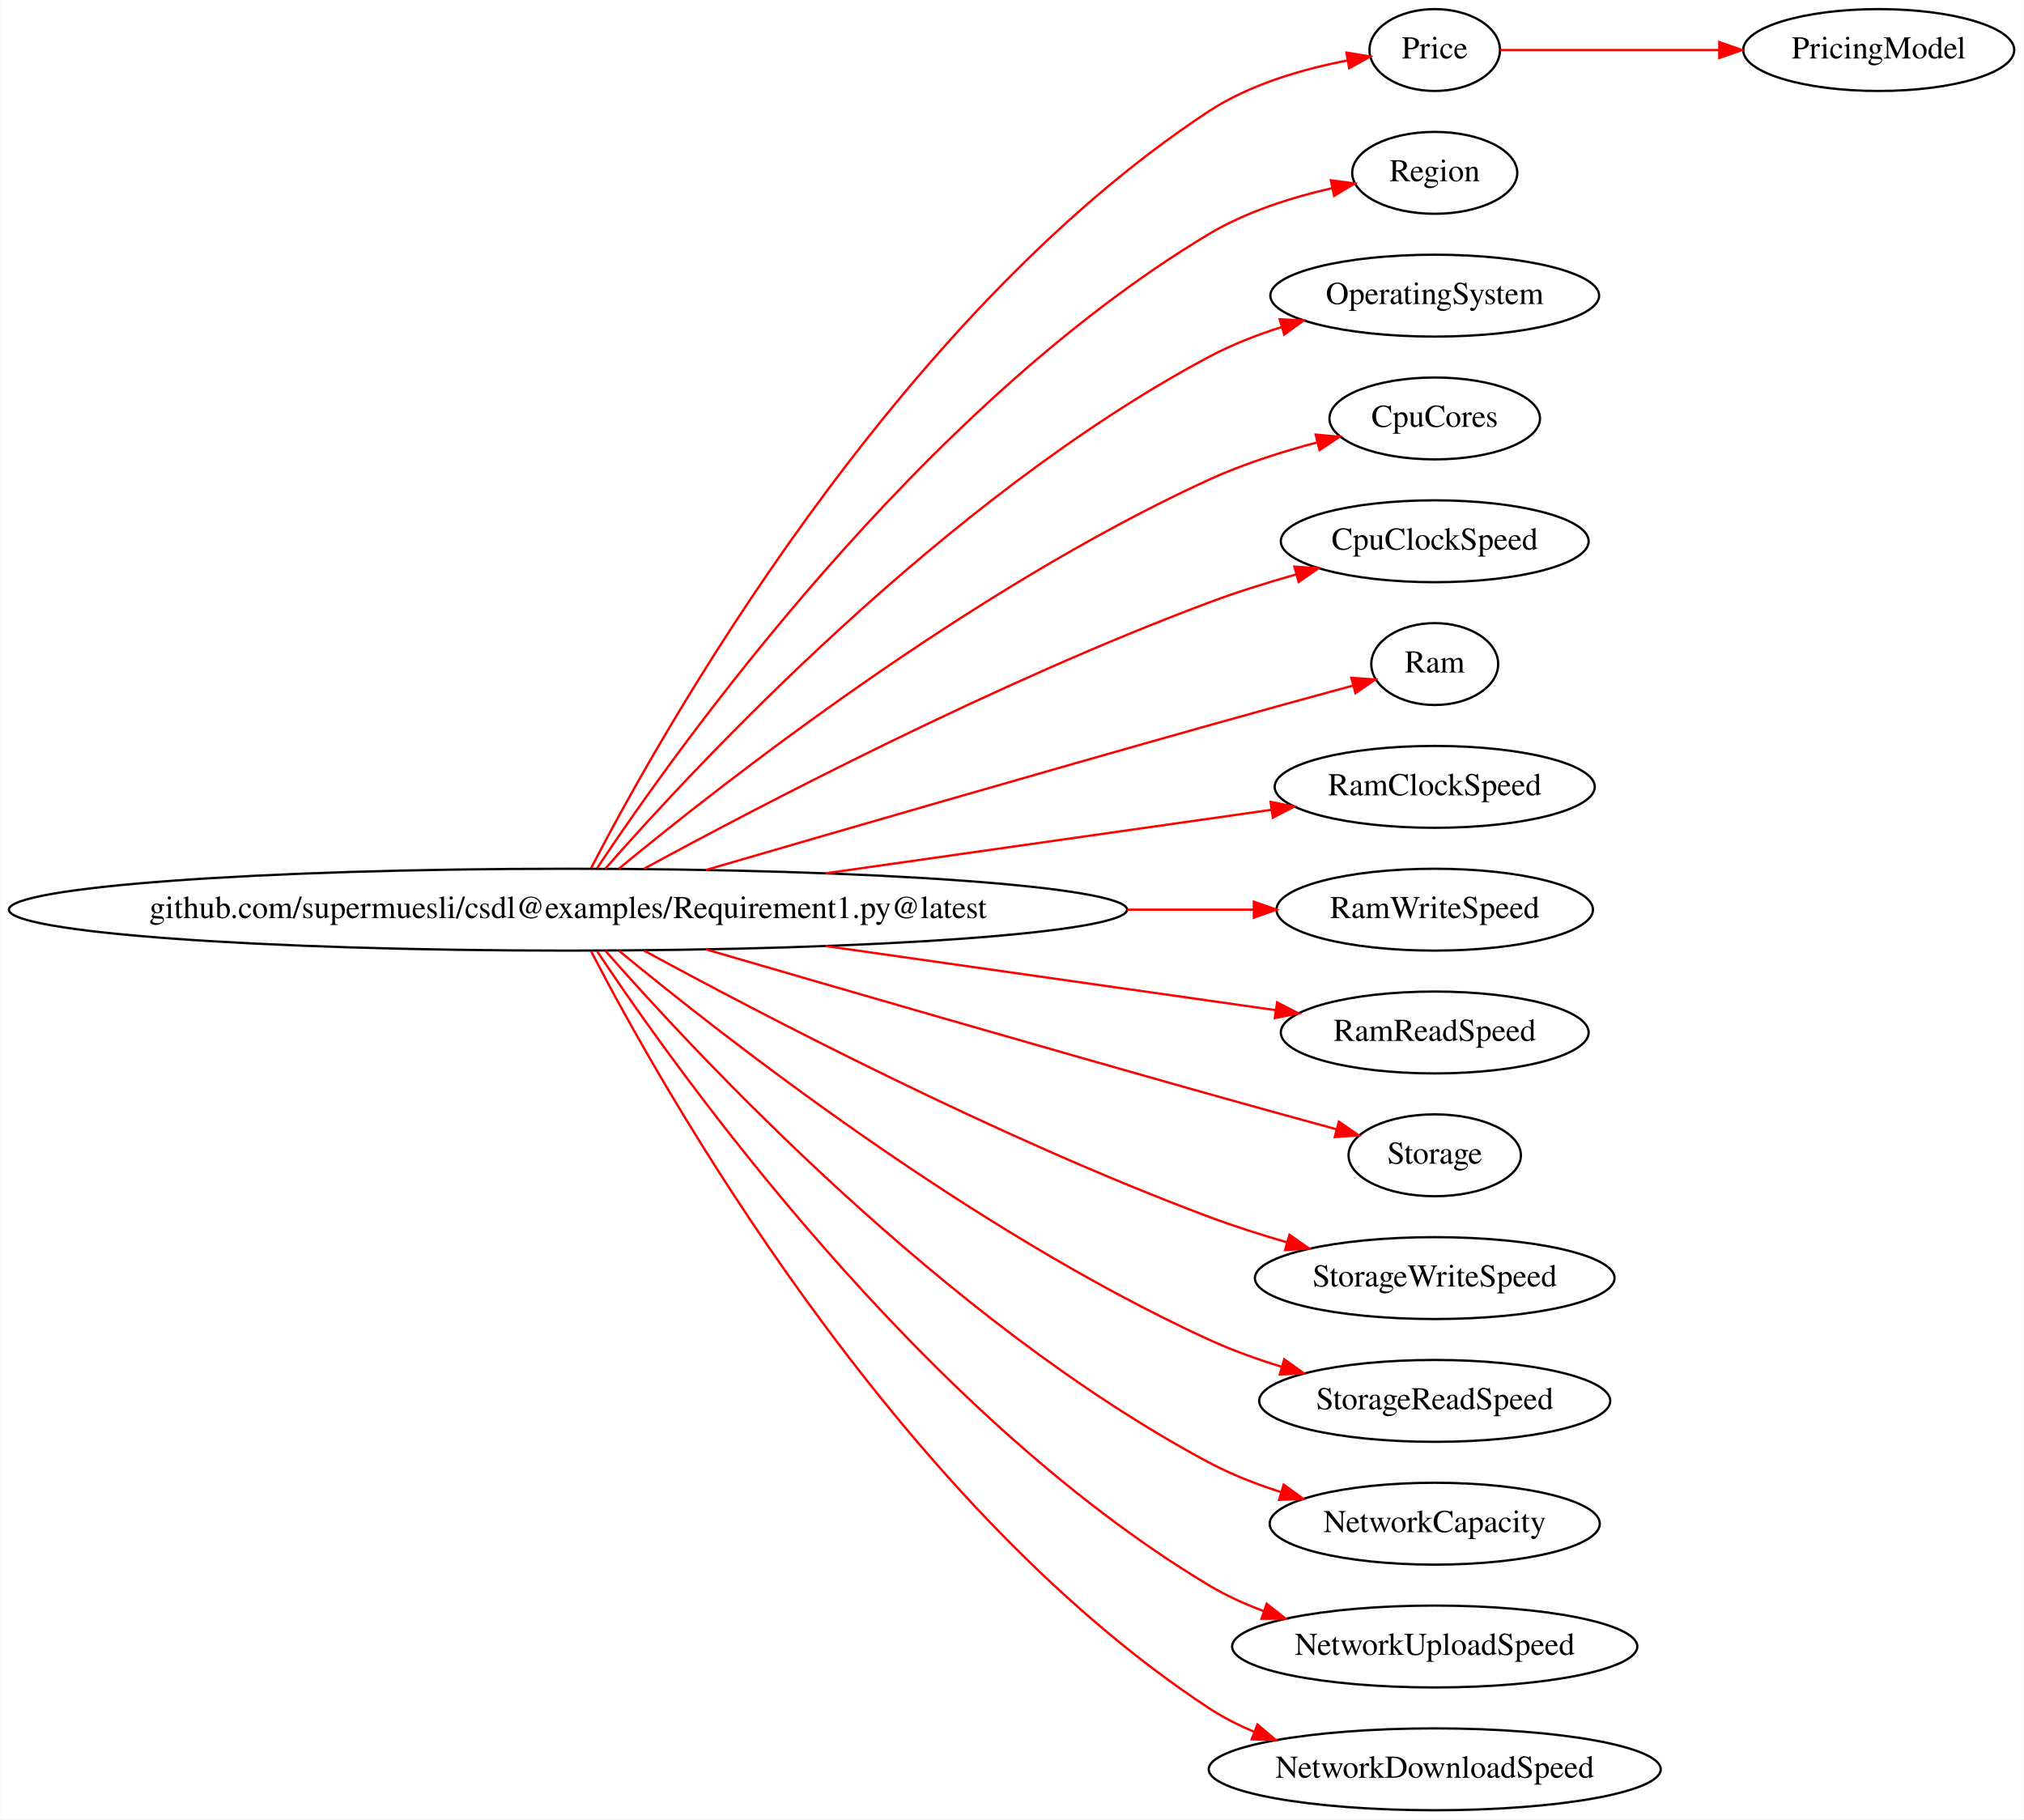
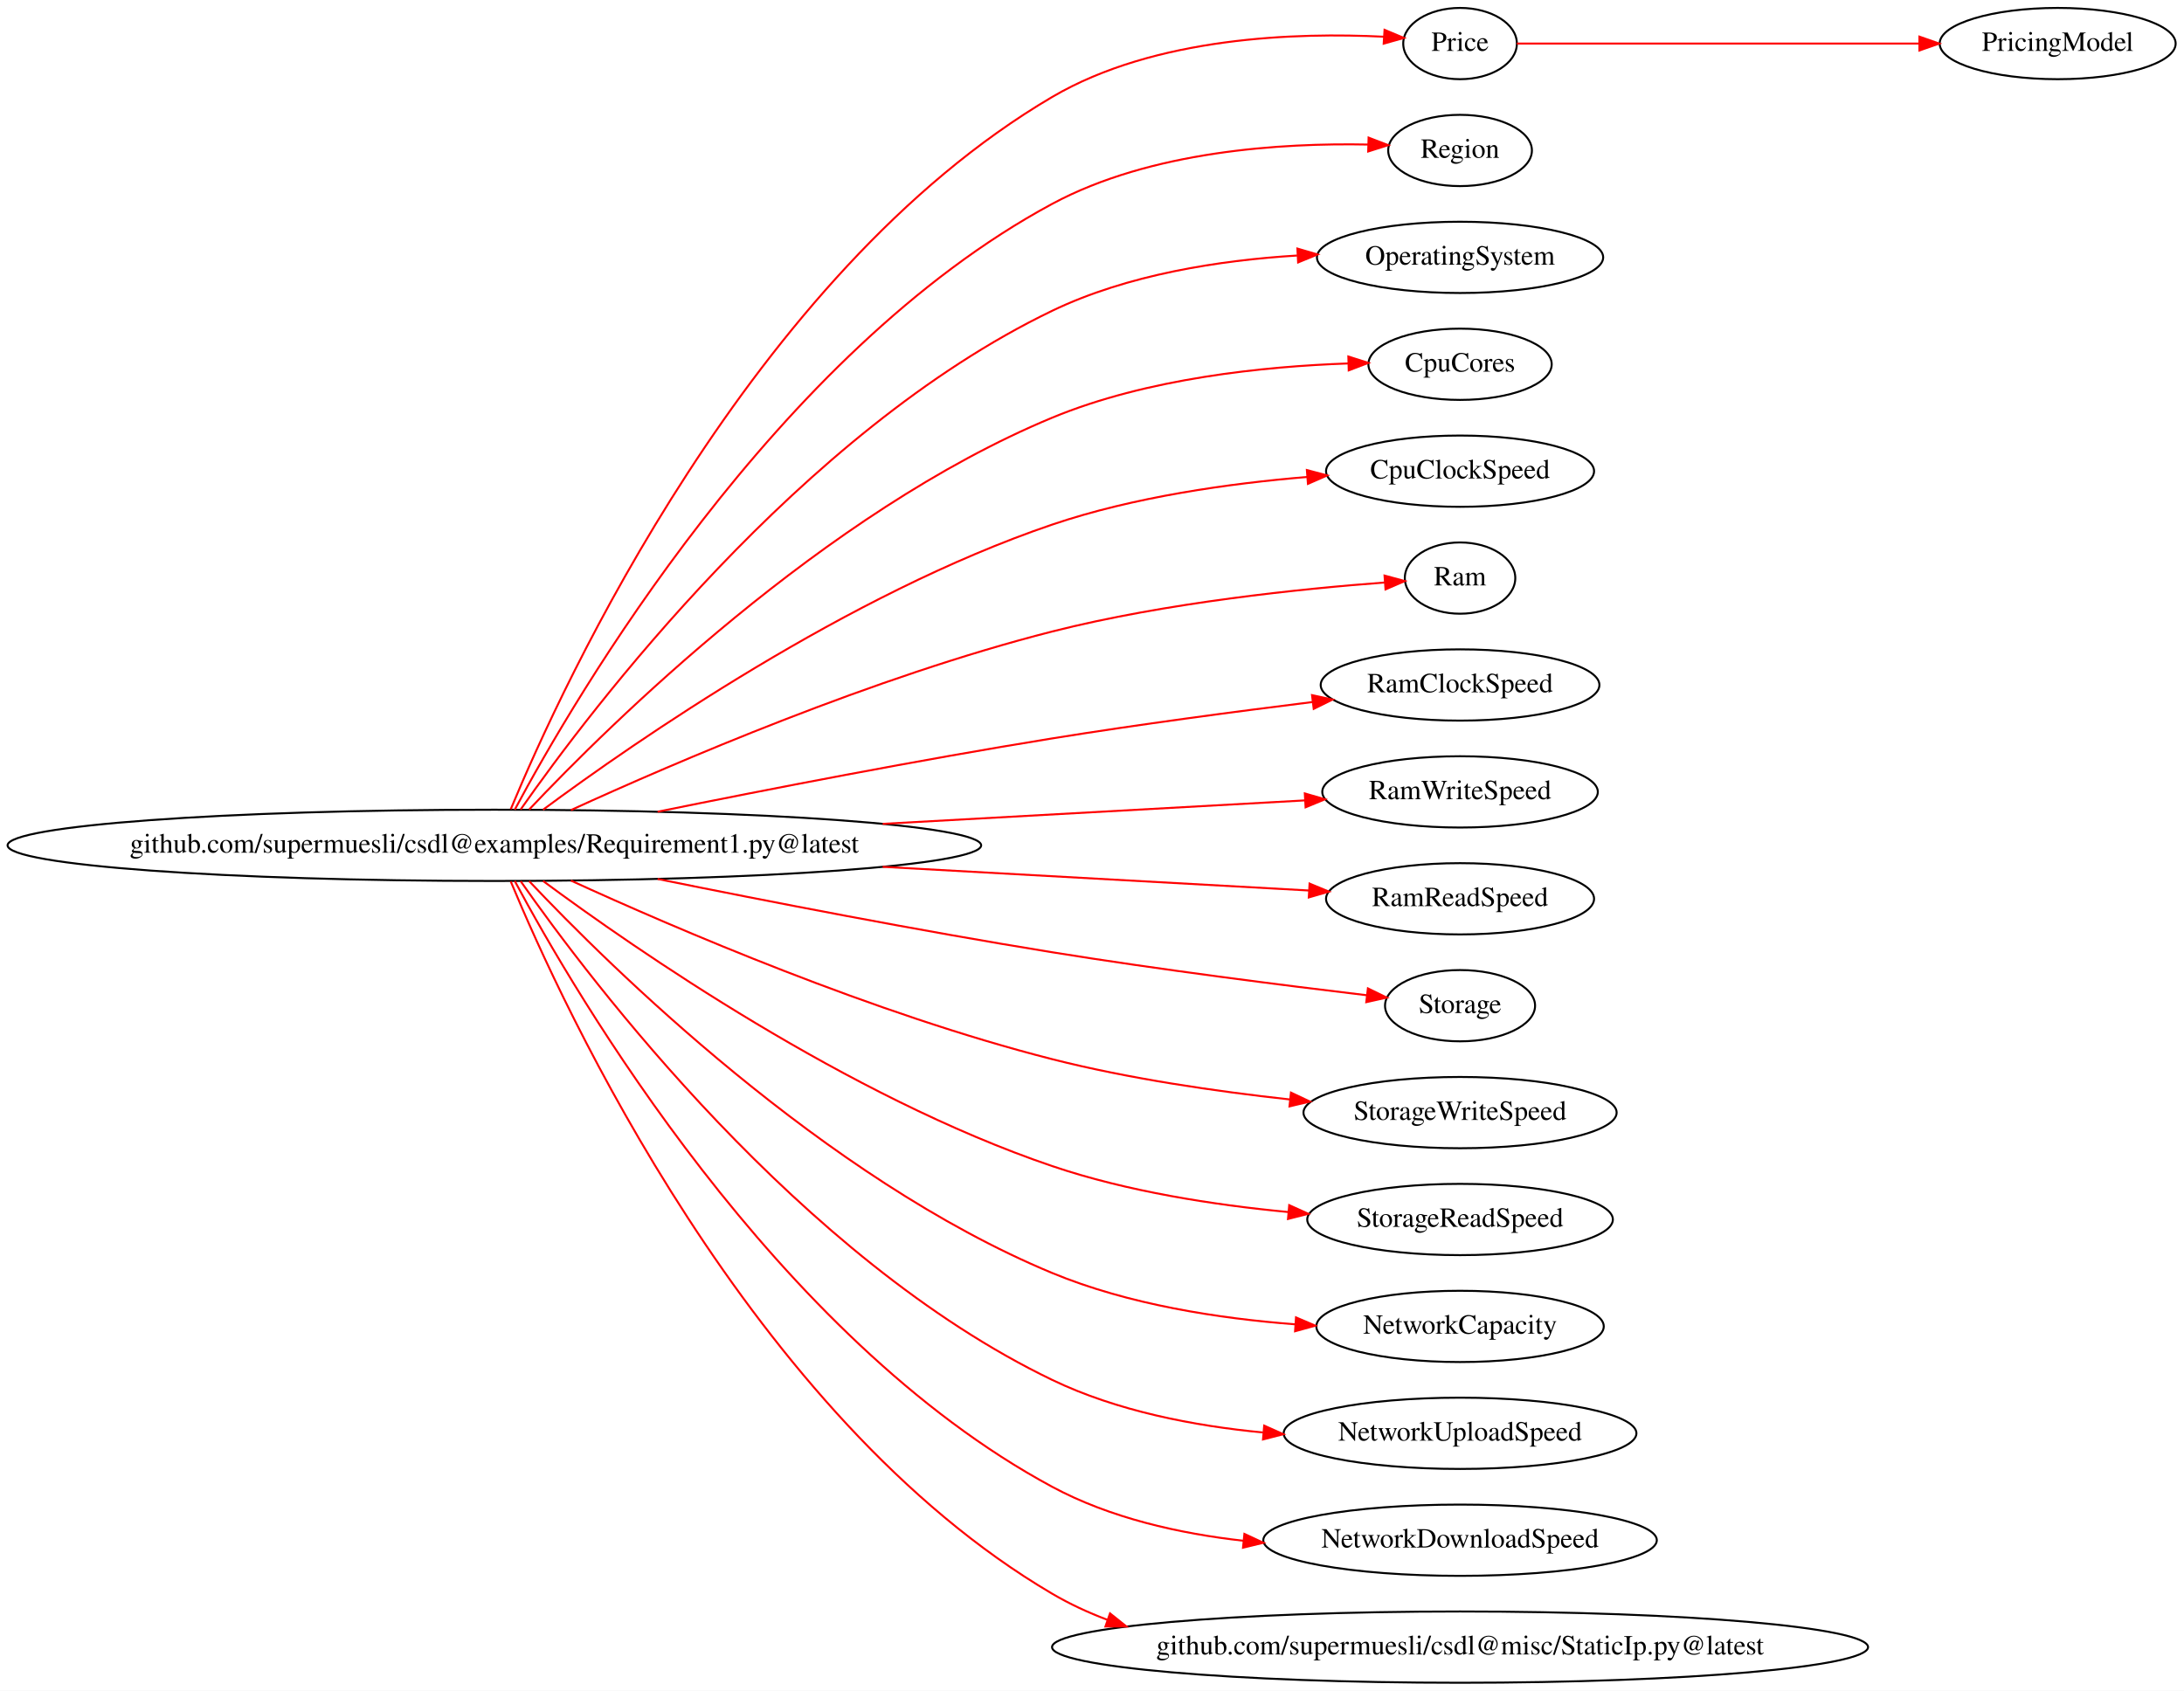
- <svg xmlns="http://www.w3.org/2000/svg" width="890pt" height="800pt" viewBox="0.00 0.00 889.83 800.00">
-   <g id="graph0" class="graph" transform="scale(1 1) rotate(0) translate(4 796)">
-     <polygon fill="white" stroke="none" points="-4,4 -4,-796 885.828,-796 885.828,4 -4,4" />
+ <svg xmlns="http://www.w3.org/2000/svg" width="1103pt" height="854pt" viewBox="0.00 0.00 1103.01 854.00">
+   <g id="graph0" class="graph" transform="scale(1 1) rotate(0) translate(4 850)">
+     <polygon fill="white" stroke="none" points="-4,4 -4,-850 1099.01,-850 1099.01,4 -4,4" />
    <g id="node1" class="node">
-       <ellipse fill="none" stroke="black" cx="245.678" cy="-396" rx="245.857" ry="18" />
-       <text text-anchor="middle" x="245.678" y="-392.3" font-family="Times,serif" font-size="14.00">github.com/supermuesli/csdl@examples/Requirement1.py@latest</text>
+       <ellipse fill="none" stroke="black" cx="245.678" cy="-423" rx="245.857" ry="18" />
+       <text text-anchor="middle" x="245.678" y="-419.3" font-family="Times,serif" font-size="14.00">github.com/supermuesli/csdl@examples/Requirement1.py@latest</text>
    </g>
    <g id="node2" class="node">
-       <ellipse fill="none" stroke="black" cx="626.798" cy="-774" rx="28.695" ry="18" />
-       <text text-anchor="middle" x="626.798" y="-770.3" font-family="Times,serif" font-size="14.00">Price</text>
+       <ellipse fill="none" stroke="black" cx="733.388" cy="-828" rx="28.695" ry="18" />
+       <text text-anchor="middle" x="733.388" y="-824.3" font-family="Times,serif" font-size="14.00">Price</text>
    </g>
    <g id="edge1" class="edge">
-       <path fill="none" stroke="red" d="M255.811,-414.239C285.931,-472.466 388.197,-655.433 527.356,-747 545.552,-758.973 568.968,-765.673 588.397,-769.403" />
-       <polygon fill="red" stroke="red" points="587.982,-772.883 598.432,-771.14 589.176,-765.986 587.982,-772.883" />
+       <path fill="none" stroke="red" d="M253.947,-441.248C279.976,-503.933 375.159,-711.516 527.356,-801 579.395,-831.596 651.521,-833.649 694.9,-831.454" />
+       <polygon fill="red" stroke="red" points="695.248,-834.939 705.017,-830.838 694.823,-827.952 695.248,-834.939" />
    </g>
    <g id="node4" class="node">
-       <ellipse fill="none" stroke="black" cx="626.798" cy="-720" rx="36.294" ry="18" />
-       <text text-anchor="middle" x="626.798" y="-716.3" font-family="Times,serif" font-size="14.00">Region</text>
+       <ellipse fill="none" stroke="black" cx="733.388" cy="-774" rx="36.294" ry="18" />
+       <text text-anchor="middle" x="733.388" y="-770.3" font-family="Times,serif" font-size="14.00">Region</text>
    </g>
    <g id="edge3" class="edge">
-       <path fill="none" stroke="red" d="M258.483,-414.265C293.09,-466.304 399.926,-616.499 527.356,-693 543.741,-702.836 563.789,-709.177 581.507,-713.221" />
-       <polygon fill="red" stroke="red" points="581.119,-716.716 591.625,-715.346 582.558,-709.865 581.119,-716.716" />
+       <path fill="none" stroke="red" d="M255.961,-440.992C286.162,-497.456 387.785,-671.849 527.356,-747 577.254,-773.867 643.568,-777.867 687.084,-776.985" />
+       <polygon fill="red" stroke="red" points="687.198,-780.483 697.09,-776.688 686.991,-773.486 687.198,-780.483" />
    </g>
    <g id="node5" class="node">
-       <ellipse fill="none" stroke="black" cx="626.798" cy="-666" rx="72.287" ry="18" />
-       <text text-anchor="middle" x="626.798" y="-662.3" font-family="Times,serif" font-size="14.00">OperatingSystem</text>
+       <ellipse fill="none" stroke="black" cx="733.388" cy="-720" rx="72.287" ry="18" />
+       <text text-anchor="middle" x="733.388" y="-716.3" font-family="Times,serif" font-size="14.00">OperatingSystem</text>
    </g>
    <g id="edge4" class="edge">
-       <path fill="none" stroke="red" d="M262.07,-414.006C301.472,-458.947 411.097,-576.894 527.356,-639 537.33,-644.328 548.448,-648.678 559.52,-652.205" />
-       <polygon fill="red" stroke="red" points="558.624,-655.59 569.208,-655.098 560.627,-648.883 558.624,-655.59" />
+       <path fill="none" stroke="red" d="M258.961,-441.124C294.031,-491.216 400.321,-631.874 527.356,-693 565.519,-711.363 612.044,-718.536 651.123,-720.932" />
+       <polygon fill="red" stroke="red" points="651.242,-724.443 661.41,-721.465 651.604,-717.453 651.242,-724.443" />
    </g>
    <g id="node6" class="node">
-       <ellipse fill="none" stroke="black" cx="626.798" cy="-612" rx="46.292" ry="18" />
-       <text text-anchor="middle" x="626.798" y="-608.3" font-family="Times,serif" font-size="14.00">CpuCores</text>
+       <ellipse fill="none" stroke="black" cx="733.388" cy="-666" rx="46.292" ry="18" />
+       <text text-anchor="middle" x="733.388" y="-662.3" font-family="Times,serif" font-size="14.00">CpuCores</text>
    </g>
    <g id="edge5" class="edge">
-       <path fill="none" stroke="red" d="M268.113,-414.082C313.216,-451.269 422.436,-536.861 527.356,-585 542.287,-591.85 559.312,-597.28 574.957,-601.419" />
-       <polygon fill="red" stroke="red" points="574.45,-604.901 585.002,-603.955 576.163,-598.114 574.45,-604.901" />
+       <path fill="none" stroke="red" d="M263.262,-441.104C303.668,-483.897 412.356,-591.268 527.356,-639 575.299,-658.899 634.486,-664.933 676.924,-666.417" />
+       <polygon fill="red" stroke="red" points="676.972,-669.919 687.064,-666.696 677.164,-662.922 676.972,-669.919" />
    </g>
    <g id="node7" class="node">
-       <ellipse fill="none" stroke="black" cx="626.798" cy="-558" rx="67.688" ry="18" />
-       <text text-anchor="middle" x="626.798" y="-554.3" font-family="Times,serif" font-size="14.00">CpuClockSpeed</text>
+       <ellipse fill="none" stroke="black" cx="733.388" cy="-612" rx="67.688" ry="18" />
+       <text text-anchor="middle" x="733.388" y="-608.3" font-family="Times,serif" font-size="14.00">CpuClockSpeed</text>
    </g>
    <g id="edge6" class="edge">
-       <path fill="none" stroke="red" d="M279.102,-413.984C330.507,-441.944 434.425,-496.232 527.356,-531 539.657,-535.602 553.086,-539.802 565.958,-543.448" />
-       <polygon fill="red" stroke="red" points="565.095,-546.84 575.666,-546.125 566.956,-540.092 565.095,-546.84" />
+       <path fill="none" stroke="red" d="M270.264,-440.996C316.66,-475.361 424.264,-550.01 527.356,-585 568.64,-599.012 616.89,-605.806 656.209,-609.077" />
+       <polygon fill="red" stroke="red" points="656.024,-612.573 666.264,-609.853 656.563,-605.594 656.024,-612.573" />
    </g>
    <g id="node8" class="node">
-       <ellipse fill="none" stroke="black" cx="626.798" cy="-504" rx="27.895" ry="18" />
-       <text text-anchor="middle" x="626.798" y="-500.3" font-family="Times,serif" font-size="14.00">Ram</text>
+       <ellipse fill="none" stroke="black" cx="733.388" cy="-558" rx="27.895" ry="18" />
+       <text text-anchor="middle" x="733.388" y="-554.3" font-family="Times,serif" font-size="14.00">Ram</text>
    </g>
    <g id="edge7" class="edge">
-       <path fill="none" stroke="red" d="M306.294,-413.453C363.068,-430.014 450.952,-455.498 527.356,-477 548.468,-482.941 572.174,-489.448 591.032,-494.585" />
-       <polygon fill="red" stroke="red" points="590.118,-497.964 600.686,-497.211 591.956,-491.209 590.118,-497.964" />
+       <path fill="none" stroke="red" d="M284.332,-440.792C337.339,-465.066 437.542,-508.15 527.356,-531 584.972,-545.658 653.834,-552.65 695.289,-555.76" />
+       <polygon fill="red" stroke="red" points="695.242,-559.266 705.466,-556.487 695.741,-552.284 695.242,-559.266" />
    </g>
    <g id="node9" class="node">
-       <ellipse fill="none" stroke="black" cx="626.798" cy="-450" rx="70.388" ry="18" />
-       <text text-anchor="middle" x="626.798" y="-446.3" font-family="Times,serif" font-size="14.00">RamClockSpeed</text>
+       <ellipse fill="none" stroke="black" cx="733.388" cy="-504" rx="70.388" ry="18" />
+       <text text-anchor="middle" x="733.388" y="-500.3" font-family="Times,serif" font-size="14.00">RamClockSpeed</text>
    </g>
    <g id="edge8" class="edge">
-       <path fill="none" stroke="red" d="M358.888,-411.983C422.403,-421.029 499.904,-432.068 554.995,-439.915" />
-       <polygon fill="red" stroke="red" points="554.619,-443.397 565.013,-441.342 555.606,-436.467 554.619,-443.397" />
+       <path fill="none" stroke="red" d="M328.127,-439.99C384.029,-451.327 460.002,-466.096 527.356,-477 570.79,-484.032 619.624,-490.518 658.736,-495.371" />
+       <polygon fill="red" stroke="red" points="658.625,-498.883 668.978,-496.631 659.48,-491.936 658.625,-498.883" />
    </g>
    <g id="node10" class="node">
-       <ellipse fill="none" stroke="black" cx="626.798" cy="-396" rx="69.588" ry="18" />
-       <text text-anchor="middle" x="626.798" y="-392.3" font-family="Times,serif" font-size="14.00">RamWriteSpeed</text>
+       <ellipse fill="none" stroke="black" cx="733.388" cy="-450" rx="69.588" ry="18" />
+       <text text-anchor="middle" x="733.388" y="-446.3" font-family="Times,serif" font-size="14.00">RamWriteSpeed</text>
    </g>
    <g id="edge9" class="edge">
-       <path fill="none" stroke="red" d="M491.601,-396C511.234,-396 529.998,-396 546.945,-396" />
-       <polygon fill="red" stroke="red" points="547.253,-399.5 557.253,-396 547.253,-392.5 547.253,-399.5" />
+       <path fill="none" stroke="red" d="M441.786,-433.846C516.558,-438.002 597.616,-442.508 655.078,-445.702" />
+       <polygon fill="red" stroke="red" points="654.988,-449.203 665.167,-446.263 655.377,-442.214 654.988,-449.203" />
    </g>
    <g id="node11" class="node">
-       <ellipse fill="none" stroke="black" cx="626.798" cy="-342" rx="67.688" ry="18" />
-       <text text-anchor="middle" x="626.798" y="-338.3" font-family="Times,serif" font-size="14.00">RamReadSpeed</text>
+       <ellipse fill="none" stroke="black" cx="733.388" cy="-396" rx="67.688" ry="18" />
+       <text text-anchor="middle" x="733.388" y="-392.3" font-family="Times,serif" font-size="14.00">RamReadSpeed</text>
    </g>
    <g id="edge10" class="edge">
-       <path fill="none" stroke="red" d="M358.888,-380.017C423.123,-370.868 501.661,-359.681 556.859,-351.819" />
-       <polygon fill="red" stroke="red" points="557.478,-355.266 566.885,-350.391 556.491,-348.336 557.478,-355.266" />
+       <path fill="none" stroke="red" d="M441.786,-412.154C517.428,-407.949 599.505,-403.387 657.076,-400.186" />
+       <polygon fill="red" stroke="red" points="657.384,-403.675 667.175,-399.625 656.996,-396.686 657.384,-403.675" />
    </g>
    <g id="node12" class="node">
-       <ellipse fill="none" stroke="black" cx="626.798" cy="-288" rx="37.894" ry="18" />
-       <text text-anchor="middle" x="626.798" y="-284.3" font-family="Times,serif" font-size="14.00">Storage</text>
+       <ellipse fill="none" stroke="black" cx="733.388" cy="-342" rx="37.894" ry="18" />
+       <text text-anchor="middle" x="733.388" y="-338.3" font-family="Times,serif" font-size="14.00">Storage</text>
    </g>
    <g id="edge11" class="edge">
-       <path fill="none" stroke="red" d="M306.294,-378.547C363.068,-361.986 450.952,-336.502 527.356,-315 545.752,-309.823 566.117,-304.217 583.529,-299.461" />
-       <polygon fill="red" stroke="red" points="584.674,-302.777 593.402,-296.769 582.833,-296.023 584.674,-302.777" />
+       <path fill="none" stroke="red" d="M328.127,-406.01C384.029,-394.673 460.002,-379.904 527.356,-369 581.757,-360.193 644.63,-352.241 686.26,-347.284" />
+       <polygon fill="red" stroke="red" points="686.847,-350.739 696.368,-346.09 686.026,-343.787 686.847,-350.739" />
    </g>
    <g id="node13" class="node">
-       <ellipse fill="none" stroke="black" cx="626.798" cy="-234" rx="79.087" ry="18" />
-       <text text-anchor="middle" x="626.798" y="-230.3" font-family="Times,serif" font-size="14.00">StorageWriteSpeed</text>
+       <ellipse fill="none" stroke="black" cx="733.388" cy="-288" rx="79.087" ry="18" />
+       <text text-anchor="middle" x="733.388" y="-284.3" font-family="Times,serif" font-size="14.00">StorageWriteSpeed</text>
    </g>
    <g id="edge12" class="edge">
-       <path fill="none" stroke="red" d="M279.102,-378.016C330.507,-350.056 434.425,-295.768 527.356,-261 538.379,-256.876 550.306,-253.075 561.928,-249.707" />
-       <polygon fill="red" stroke="red" points="562.918,-253.064 571.592,-246.982 561.018,-246.327 562.918,-253.064" />
+       <path fill="none" stroke="red" d="M284.332,-405.208C337.339,-380.934 437.542,-337.85 527.356,-315 566.158,-305.128 610.061,-298.734 647.257,-294.66" />
+       <polygon fill="red" stroke="red" points="647.984,-298.103 657.561,-293.572 647.249,-291.142 647.984,-298.103" />
    </g>
    <g id="node14" class="node">
-       <ellipse fill="none" stroke="black" cx="626.798" cy="-180" rx="77.187" ry="18" />
-       <text text-anchor="middle" x="626.798" y="-176.3" font-family="Times,serif" font-size="14.00">StorageReadSpeed</text>
+       <ellipse fill="none" stroke="black" cx="733.388" cy="-234" rx="77.187" ry="18" />
+       <text text-anchor="middle" x="733.388" y="-230.3" font-family="Times,serif" font-size="14.00">StorageReadSpeed</text>
    </g>
    <g id="edge13" class="edge">
-       <path fill="none" stroke="red" d="M268.113,-377.918C313.216,-340.731 422.436,-255.139 527.356,-207 537.51,-202.342 548.631,-198.34 559.629,-194.955" />
-       <polygon fill="red" stroke="red" points="560.623,-198.311 569.234,-192.137 558.653,-191.594 560.623,-198.311" />
+       <path fill="none" stroke="red" d="M270.264,-405.004C316.66,-370.639 424.264,-295.99 527.356,-261 565.27,-248.132 609.058,-241.352 646.409,-237.797" />
+       <polygon fill="red" stroke="red" points="647.111,-241.248 656.763,-236.877 646.492,-234.276 647.111,-241.248" />
    </g>
    <g id="node15" class="node">
-       <ellipse fill="none" stroke="black" cx="626.798" cy="-126" rx="72.588" ry="18" />
-       <text text-anchor="middle" x="626.798" y="-122.3" font-family="Times,serif" font-size="14.00">NetworkCapacity</text>
+       <ellipse fill="none" stroke="black" cx="733.388" cy="-180" rx="72.588" ry="18" />
+       <text text-anchor="middle" x="733.388" y="-176.3" font-family="Times,serif" font-size="14.00">NetworkCapacity</text>
    </g>
    <g id="edge14" class="edge">
-       <path fill="none" stroke="red" d="M262.07,-377.994C301.472,-333.053 411.097,-215.106 527.356,-153 537.27,-147.704 548.313,-143.375 559.319,-139.859" />
-       <polygon fill="red" stroke="red" points="560.375,-143.196 568.95,-136.974 558.367,-136.491 560.375,-143.196" />
+       <path fill="none" stroke="red" d="M263.262,-404.896C303.668,-362.103 412.356,-254.732 527.356,-207 565.863,-191.018 611.623,-183.979 650.133,-181.059" />
+       <polygon fill="red" stroke="red" points="650.532,-184.54 660.273,-180.371 650.059,-177.556 650.532,-184.54" />
    </g>
    <g id="node16" class="node">
-       <ellipse fill="none" stroke="black" cx="626.798" cy="-72" rx="89.084" ry="18" />
-       <text text-anchor="middle" x="626.798" y="-68.3" font-family="Times,serif" font-size="14.00">NetworkUploadSpeed</text>
+       <ellipse fill="none" stroke="black" cx="733.388" cy="-126" rx="89.084" ry="18" />
+       <text text-anchor="middle" x="733.388" y="-122.3" font-family="Times,serif" font-size="14.00">NetworkUploadSpeed</text>
    </g>
    <g id="edge15" class="edge">
-       <path fill="none" stroke="red" d="M258.483,-377.735C293.09,-325.696 399.926,-175.501 527.356,-99 534.863,-94.493 543.139,-90.721 551.607,-87.566" />
-       <polygon fill="red" stroke="red" points="552.901,-90.823 561.22,-84.262 550.625,-84.203 552.901,-90.823" />
+       <path fill="none" stroke="red" d="M258.961,-404.876C294.031,-354.784 400.321,-214.126 527.356,-153 560.041,-137.273 598.86,-129.754 633.882,-126.414" />
+       <polygon fill="red" stroke="red" points="634.464,-129.877 644.132,-125.543 633.872,-122.902 634.464,-129.877" />
    </g>
    <g id="node17" class="node">
-       <ellipse fill="none" stroke="black" cx="626.798" cy="-18" rx="99.382" ry="18" />
-       <text text-anchor="middle" x="626.798" y="-14.3" font-family="Times,serif" font-size="14.00">NetworkDownloadSpeed</text>
+       <ellipse fill="none" stroke="black" cx="733.388" cy="-72" rx="99.382" ry="18" />
+       <text text-anchor="middle" x="733.388" y="-68.3" font-family="Times,serif" font-size="14.00">NetworkDownloadSpeed</text>
    </g>
    <g id="edge16" class="edge">
-       <path fill="none" stroke="red" d="M255.811,-377.761C285.931,-319.534 388.197,-136.567 527.356,-45 533.514,-40.948 540.269,-37.5 547.266,-34.567" />
-       <polygon fill="red" stroke="red" points="548.83,-37.716 556.922,-30.878 546.332,-31.177 548.83,-37.716" />
+       <path fill="none" stroke="red" d="M255.961,-405.008C286.162,-348.544 387.785,-174.151 527.356,-99 556.578,-83.266 591.429,-75.374 624.034,-71.713" />
+       <polygon fill="red" stroke="red" points="624.47,-75.187 634.072,-70.708 623.773,-68.222 624.47,-75.187" />
+     </g>
+     <g id="node18" class="node">
+       <ellipse fill="none" stroke="black" cx="733.388" cy="-18" rx="206.063" ry="18" />
+       <text text-anchor="middle" x="733.388" y="-14.3" font-family="Times,serif" font-size="14.00">github.com/supermuesli/csdl@misc/StaticIp.py@latest</text>
+     </g>
+     <g id="edge17" class="edge">
+       <path fill="none" stroke="red" d="M253.947,-404.752C279.976,-342.067 375.159,-134.484 527.356,-45 536.21,-39.794 545.646,-35.415 555.422,-31.742" />
+       <polygon fill="red" stroke="red" points="556.606,-35.036 564.892,-28.433 554.298,-28.428 556.606,-35.036" />
    </g>
    <g id="node3" class="node">
-       <ellipse fill="none" stroke="black" cx="822.033" cy="-774" rx="59.59" ry="18" />
-       <text text-anchor="middle" x="822.033" y="-770.3" font-family="Times,serif" font-size="14.00">PricingModel</text>
+       <ellipse fill="none" stroke="black" cx="1035.21" cy="-828" rx="59.59" ry="18" />
+       <text text-anchor="middle" x="1035.21" y="-824.3" font-family="Times,serif" font-size="14.00">PricingModel</text>
    </g>
    <g id="edge2" class="edge">
-       <path fill="none" stroke="red" d="M655.484,-774C680.546,-774 718.52,-774 751.779,-774" />
-       <polygon fill="red" stroke="red" points="751.93,-777.5 761.93,-774 751.93,-770.5 751.93,-777.5" />
+       <path fill="none" stroke="red" d="M762.058,-828C807.881,-828 900.854,-828 965.295,-828" />
+       <polygon fill="red" stroke="red" points="965.381,-831.5 975.381,-828 965.381,-824.5 965.381,-831.5" />
    </g>
  </g>
</svg>
